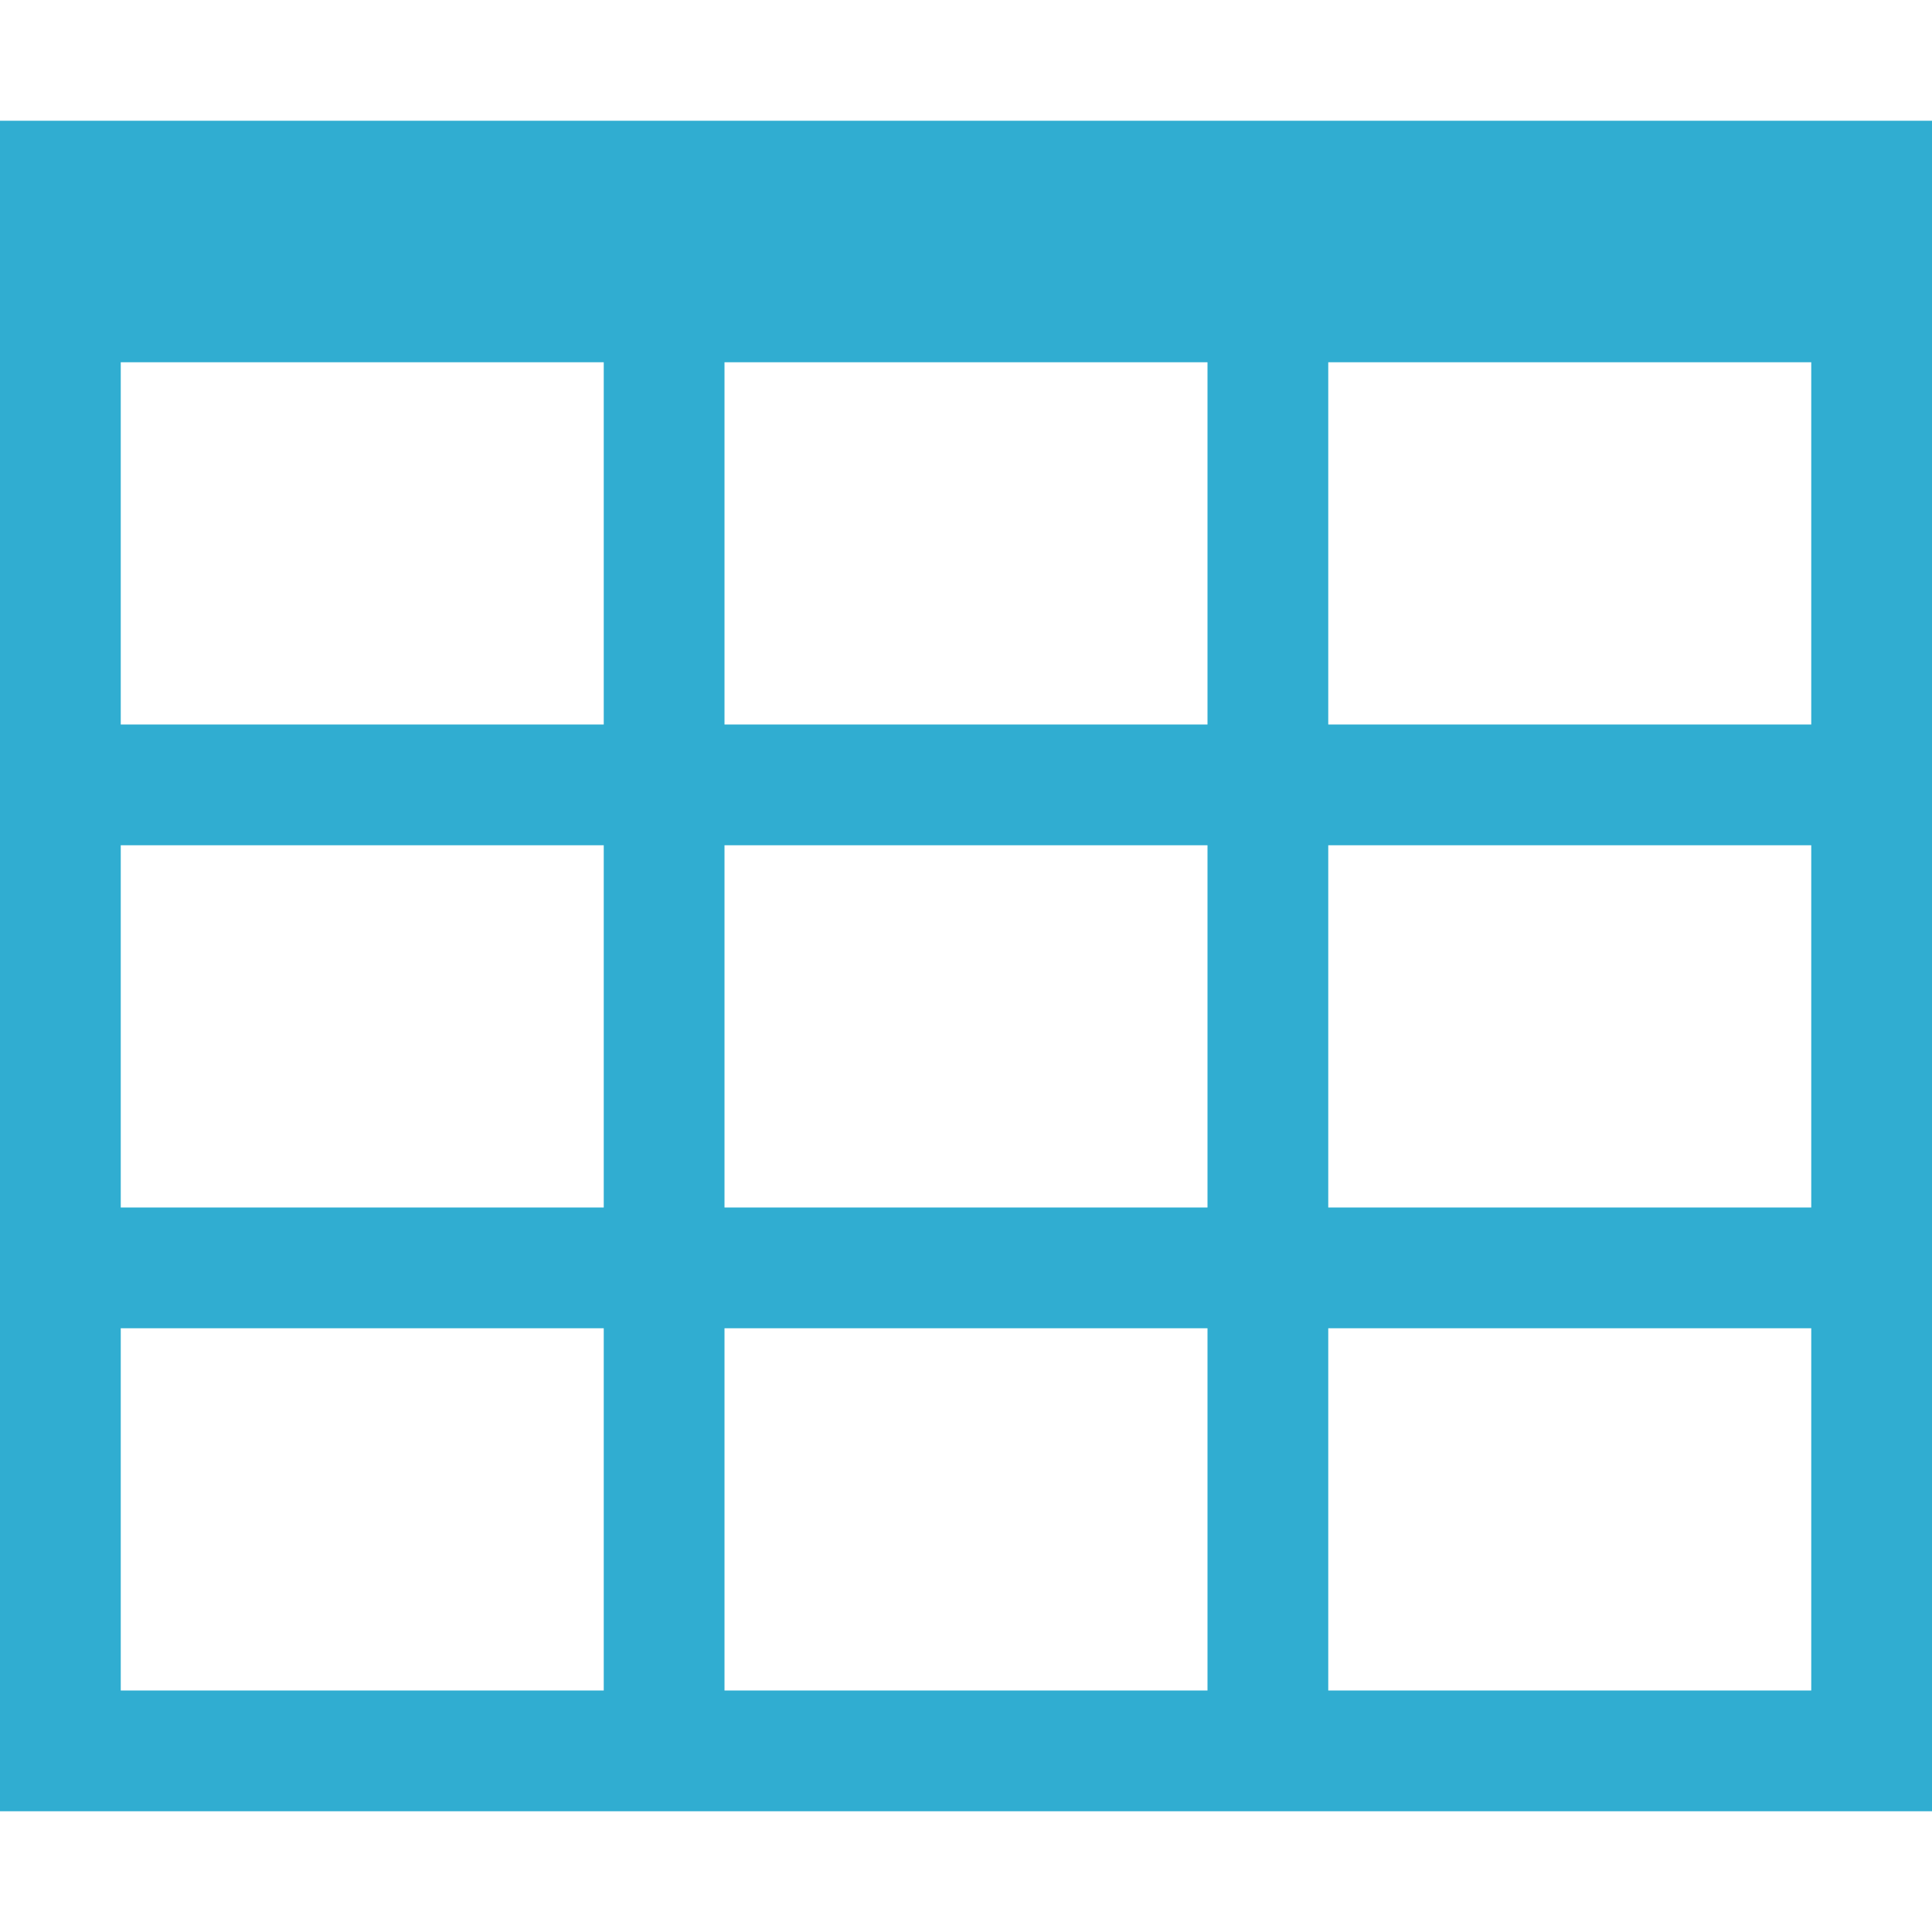
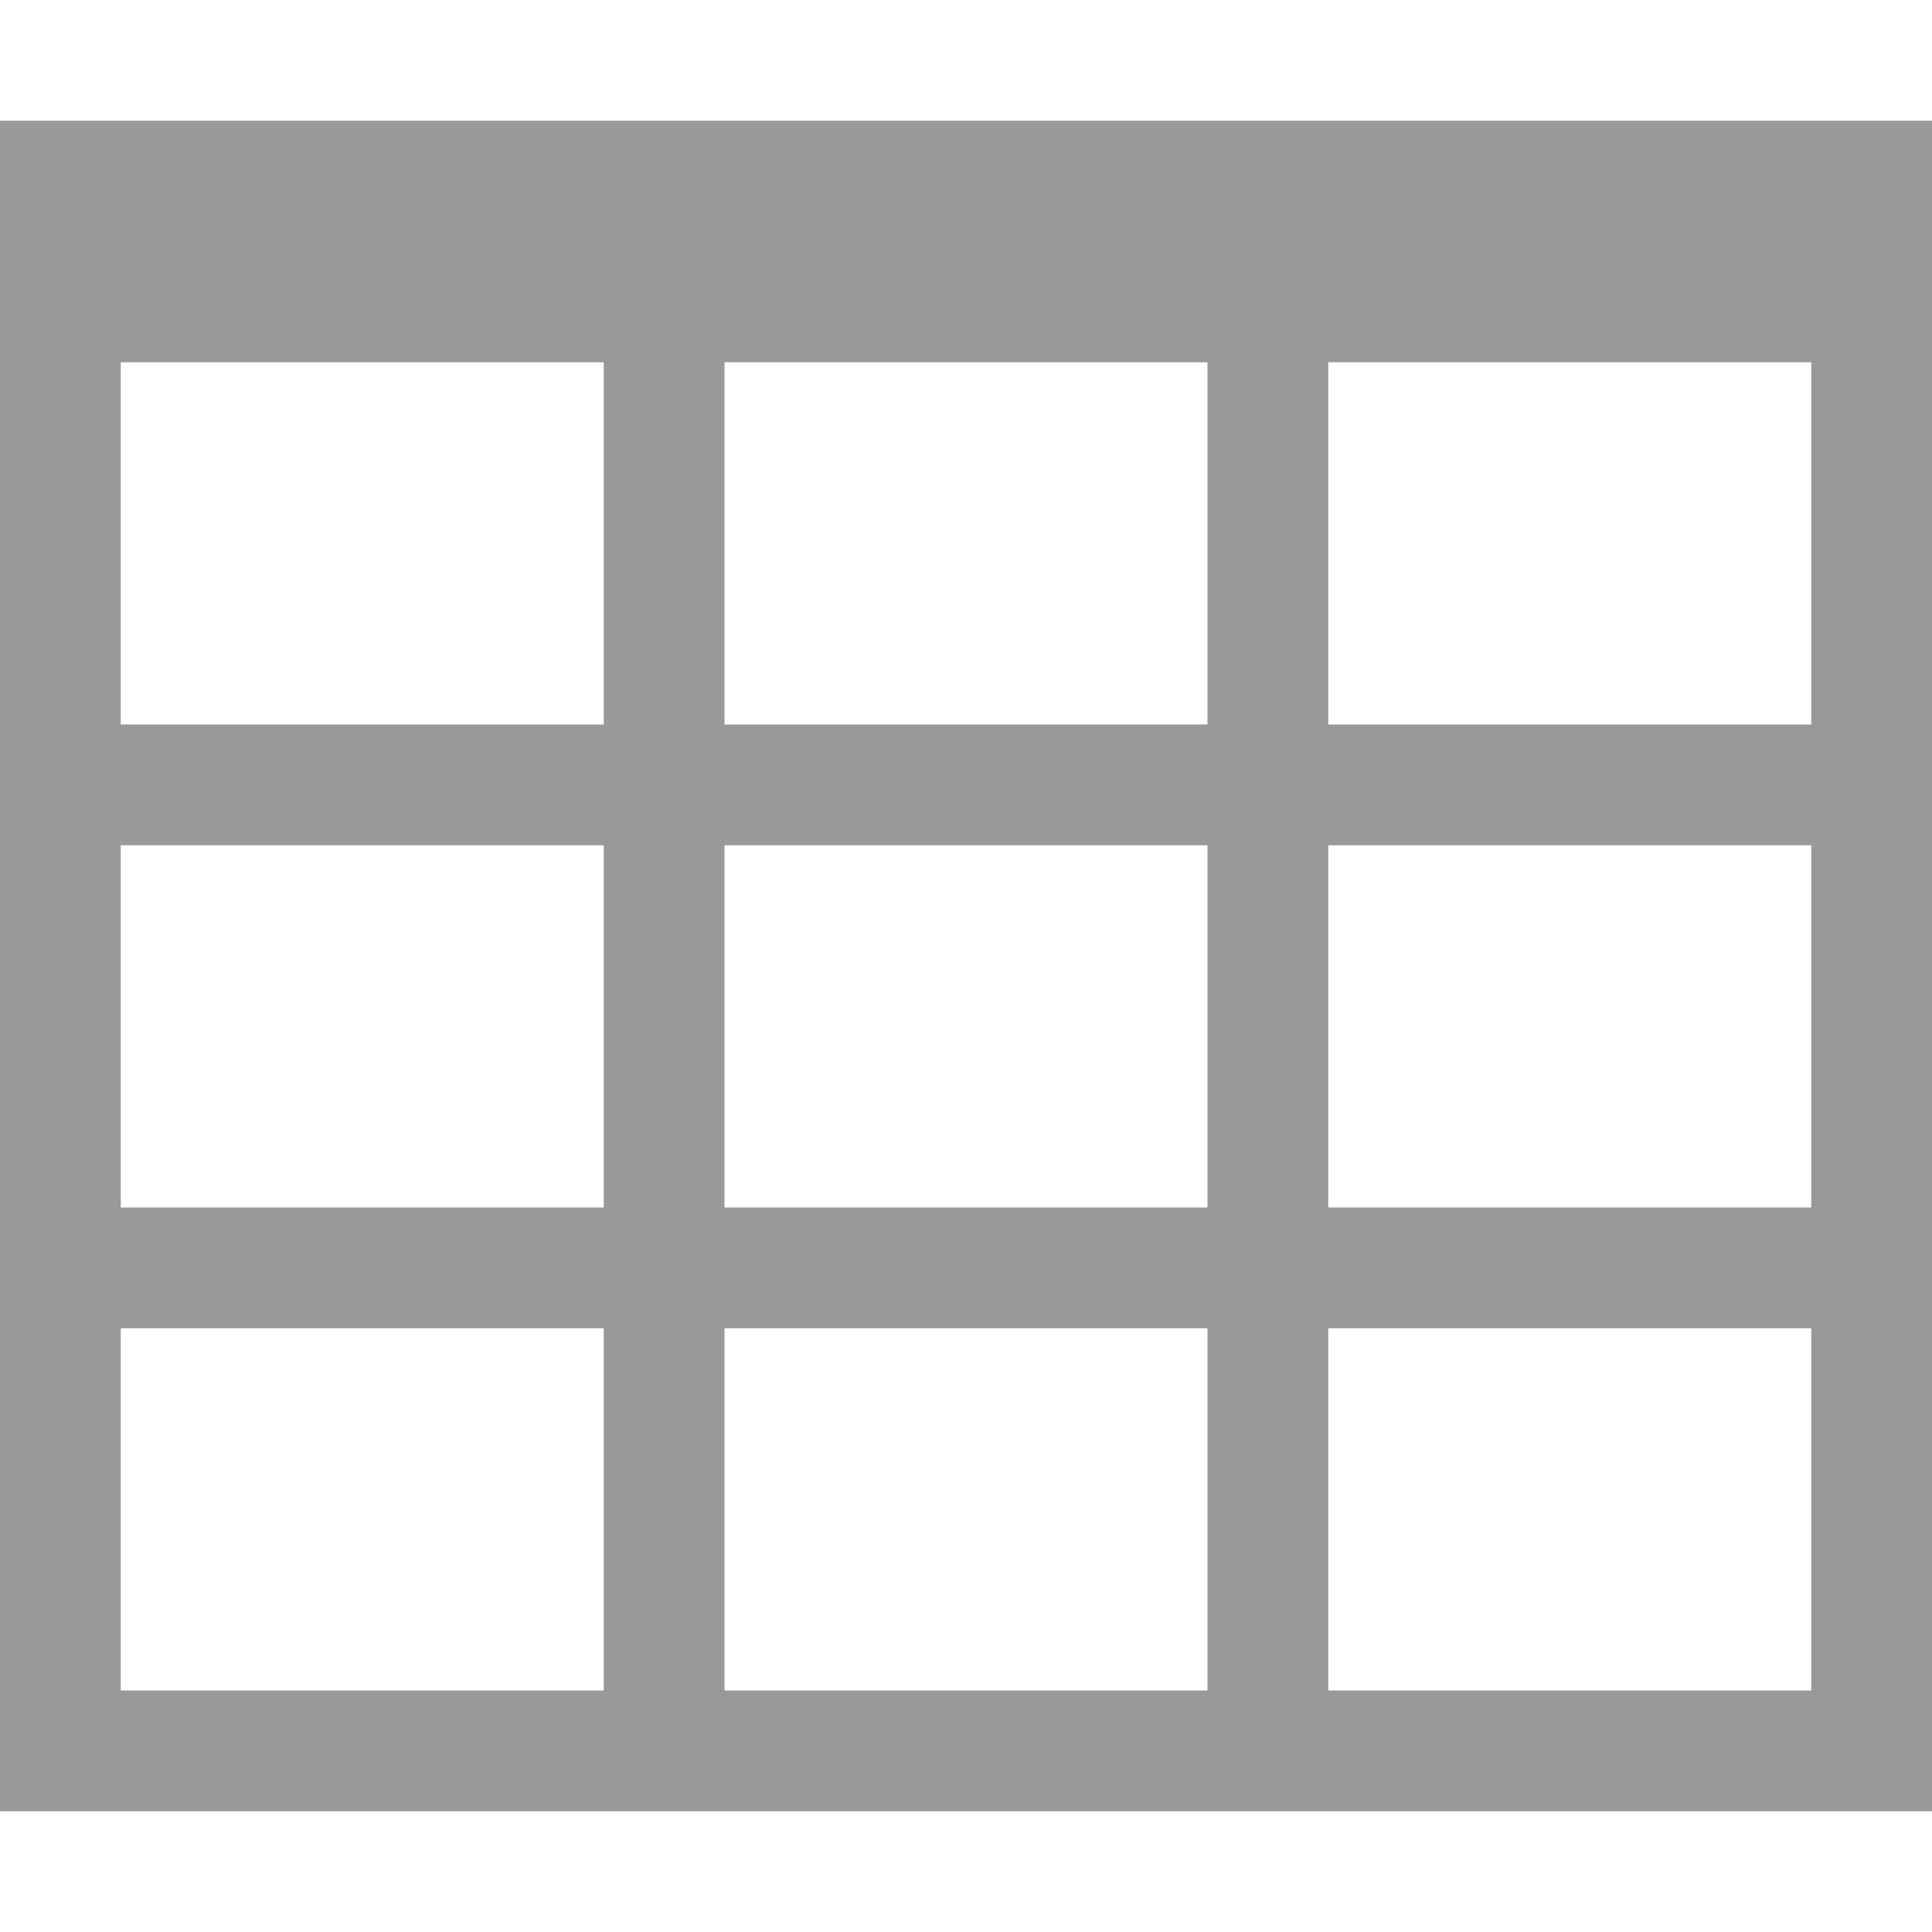
<svg xmlns="http://www.w3.org/2000/svg" width="16" height="16" viewBox="0 -1 16 16" preserveAspectRatio="xMinYMid meet" overflow="visible">
-   <path d="M0 0v14h16V0H0zm5 13H1v-3h4v3zm0-4H1V6h4v3zm0-4H1V2h4v3zm5 8H6v-3h4v3zm0-4H6V6h4v3zm0-4H6V2h4v3zm5 8h-4v-3h4v3zm0-4h-4V6h4v3zm0-4h-4V2h4v3z" fill="#30add1" />
+   <path d="M0 0v14h16V0H0zm5 13H1v-3h4v3zm0-4H1V6h4v3zm0-4H1V2h4v3zm5 8H6v-3h4v3zm0-4H6V6h4v3zm0-4H6V2h4v3zm5 8h-4v-3h4v3zm0-4h-4V6h4v3zm0-4h-4V2h4v3z" fill="#999" />
</svg>
